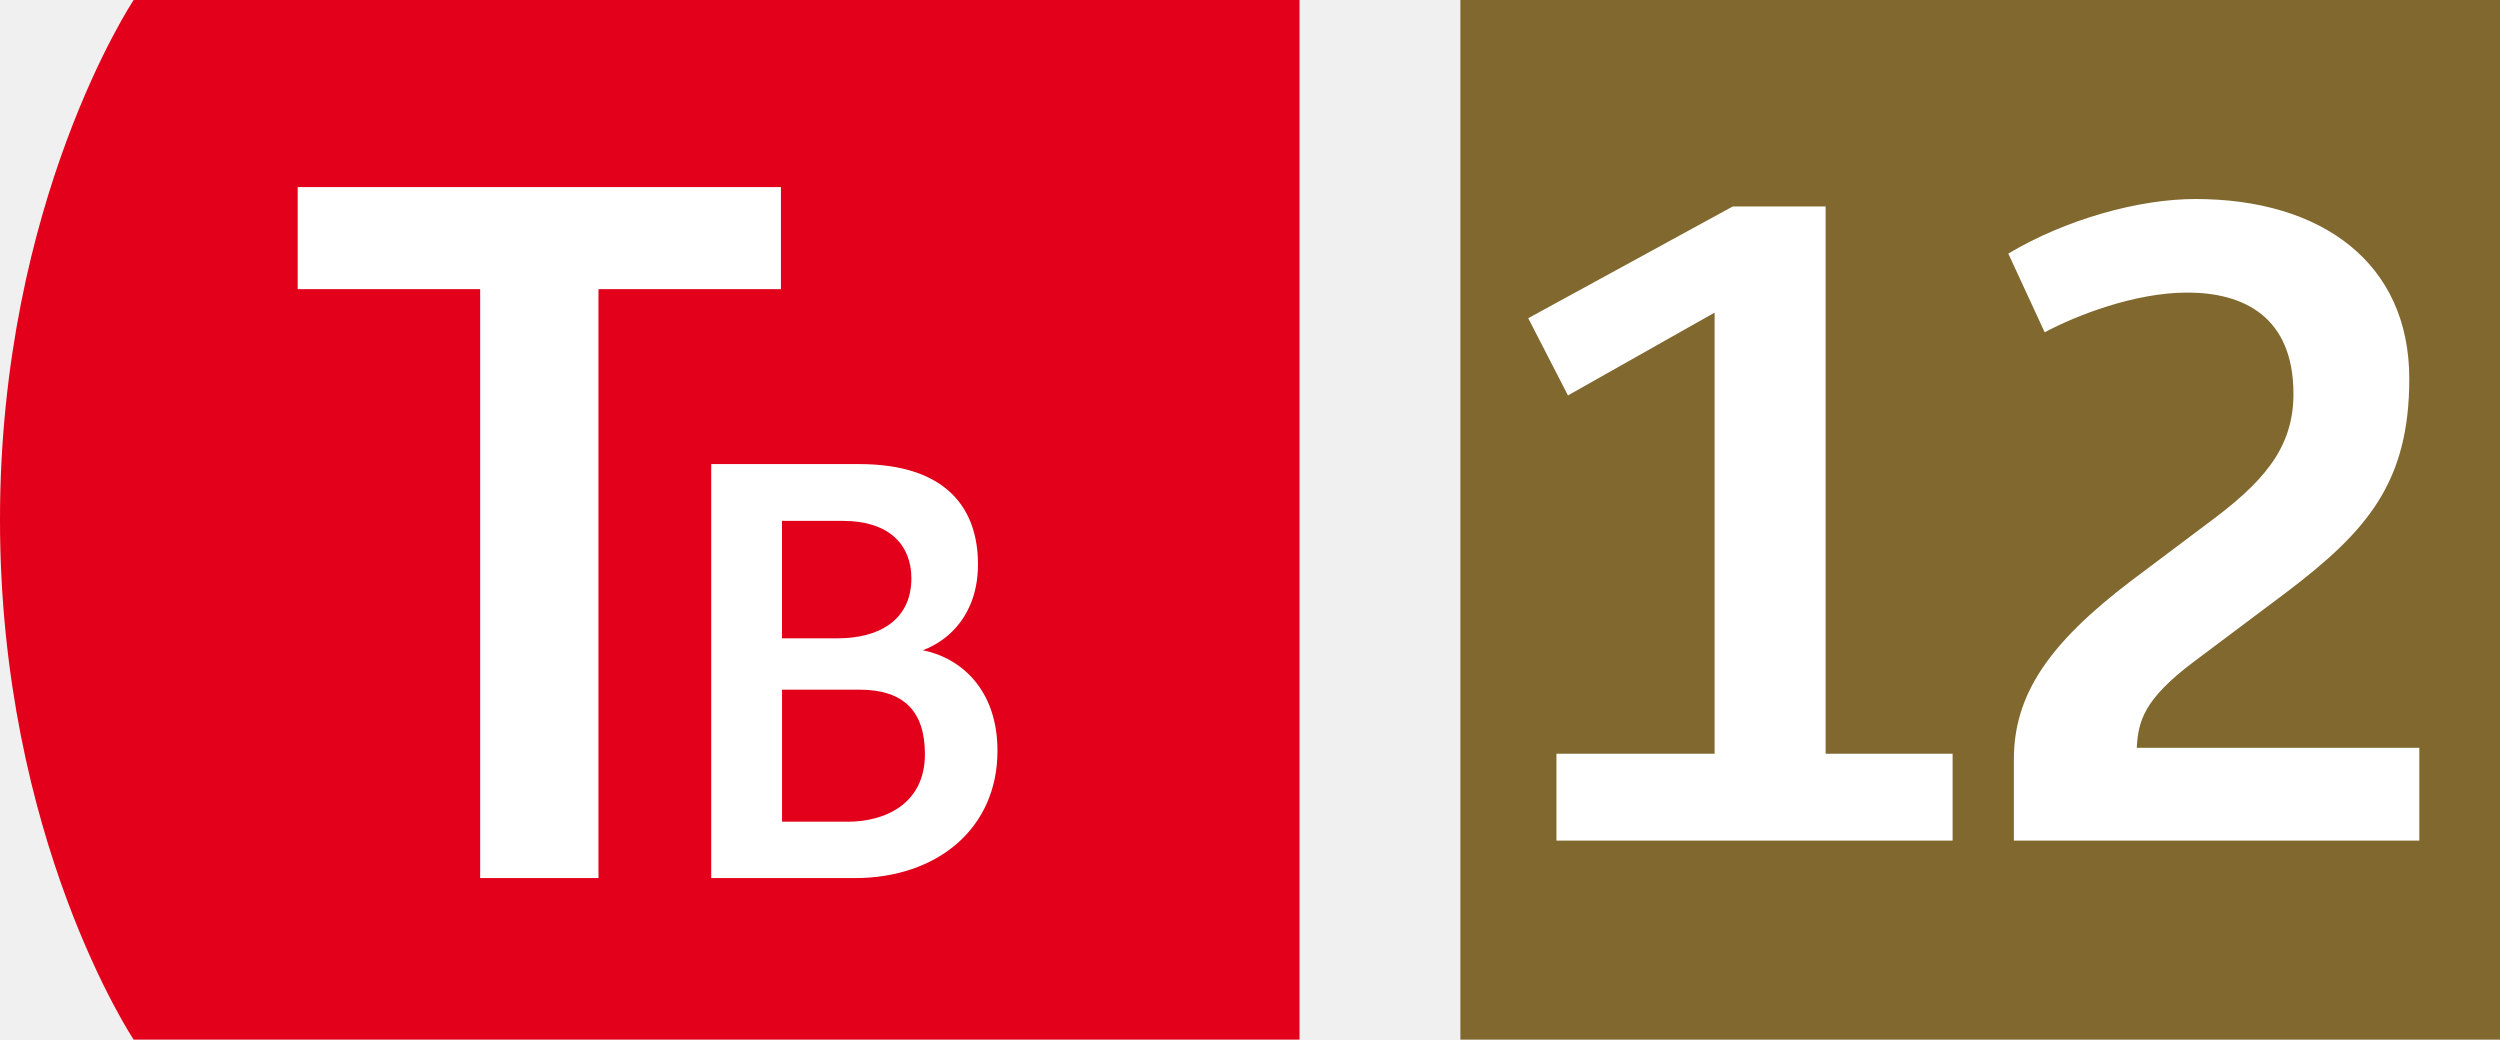
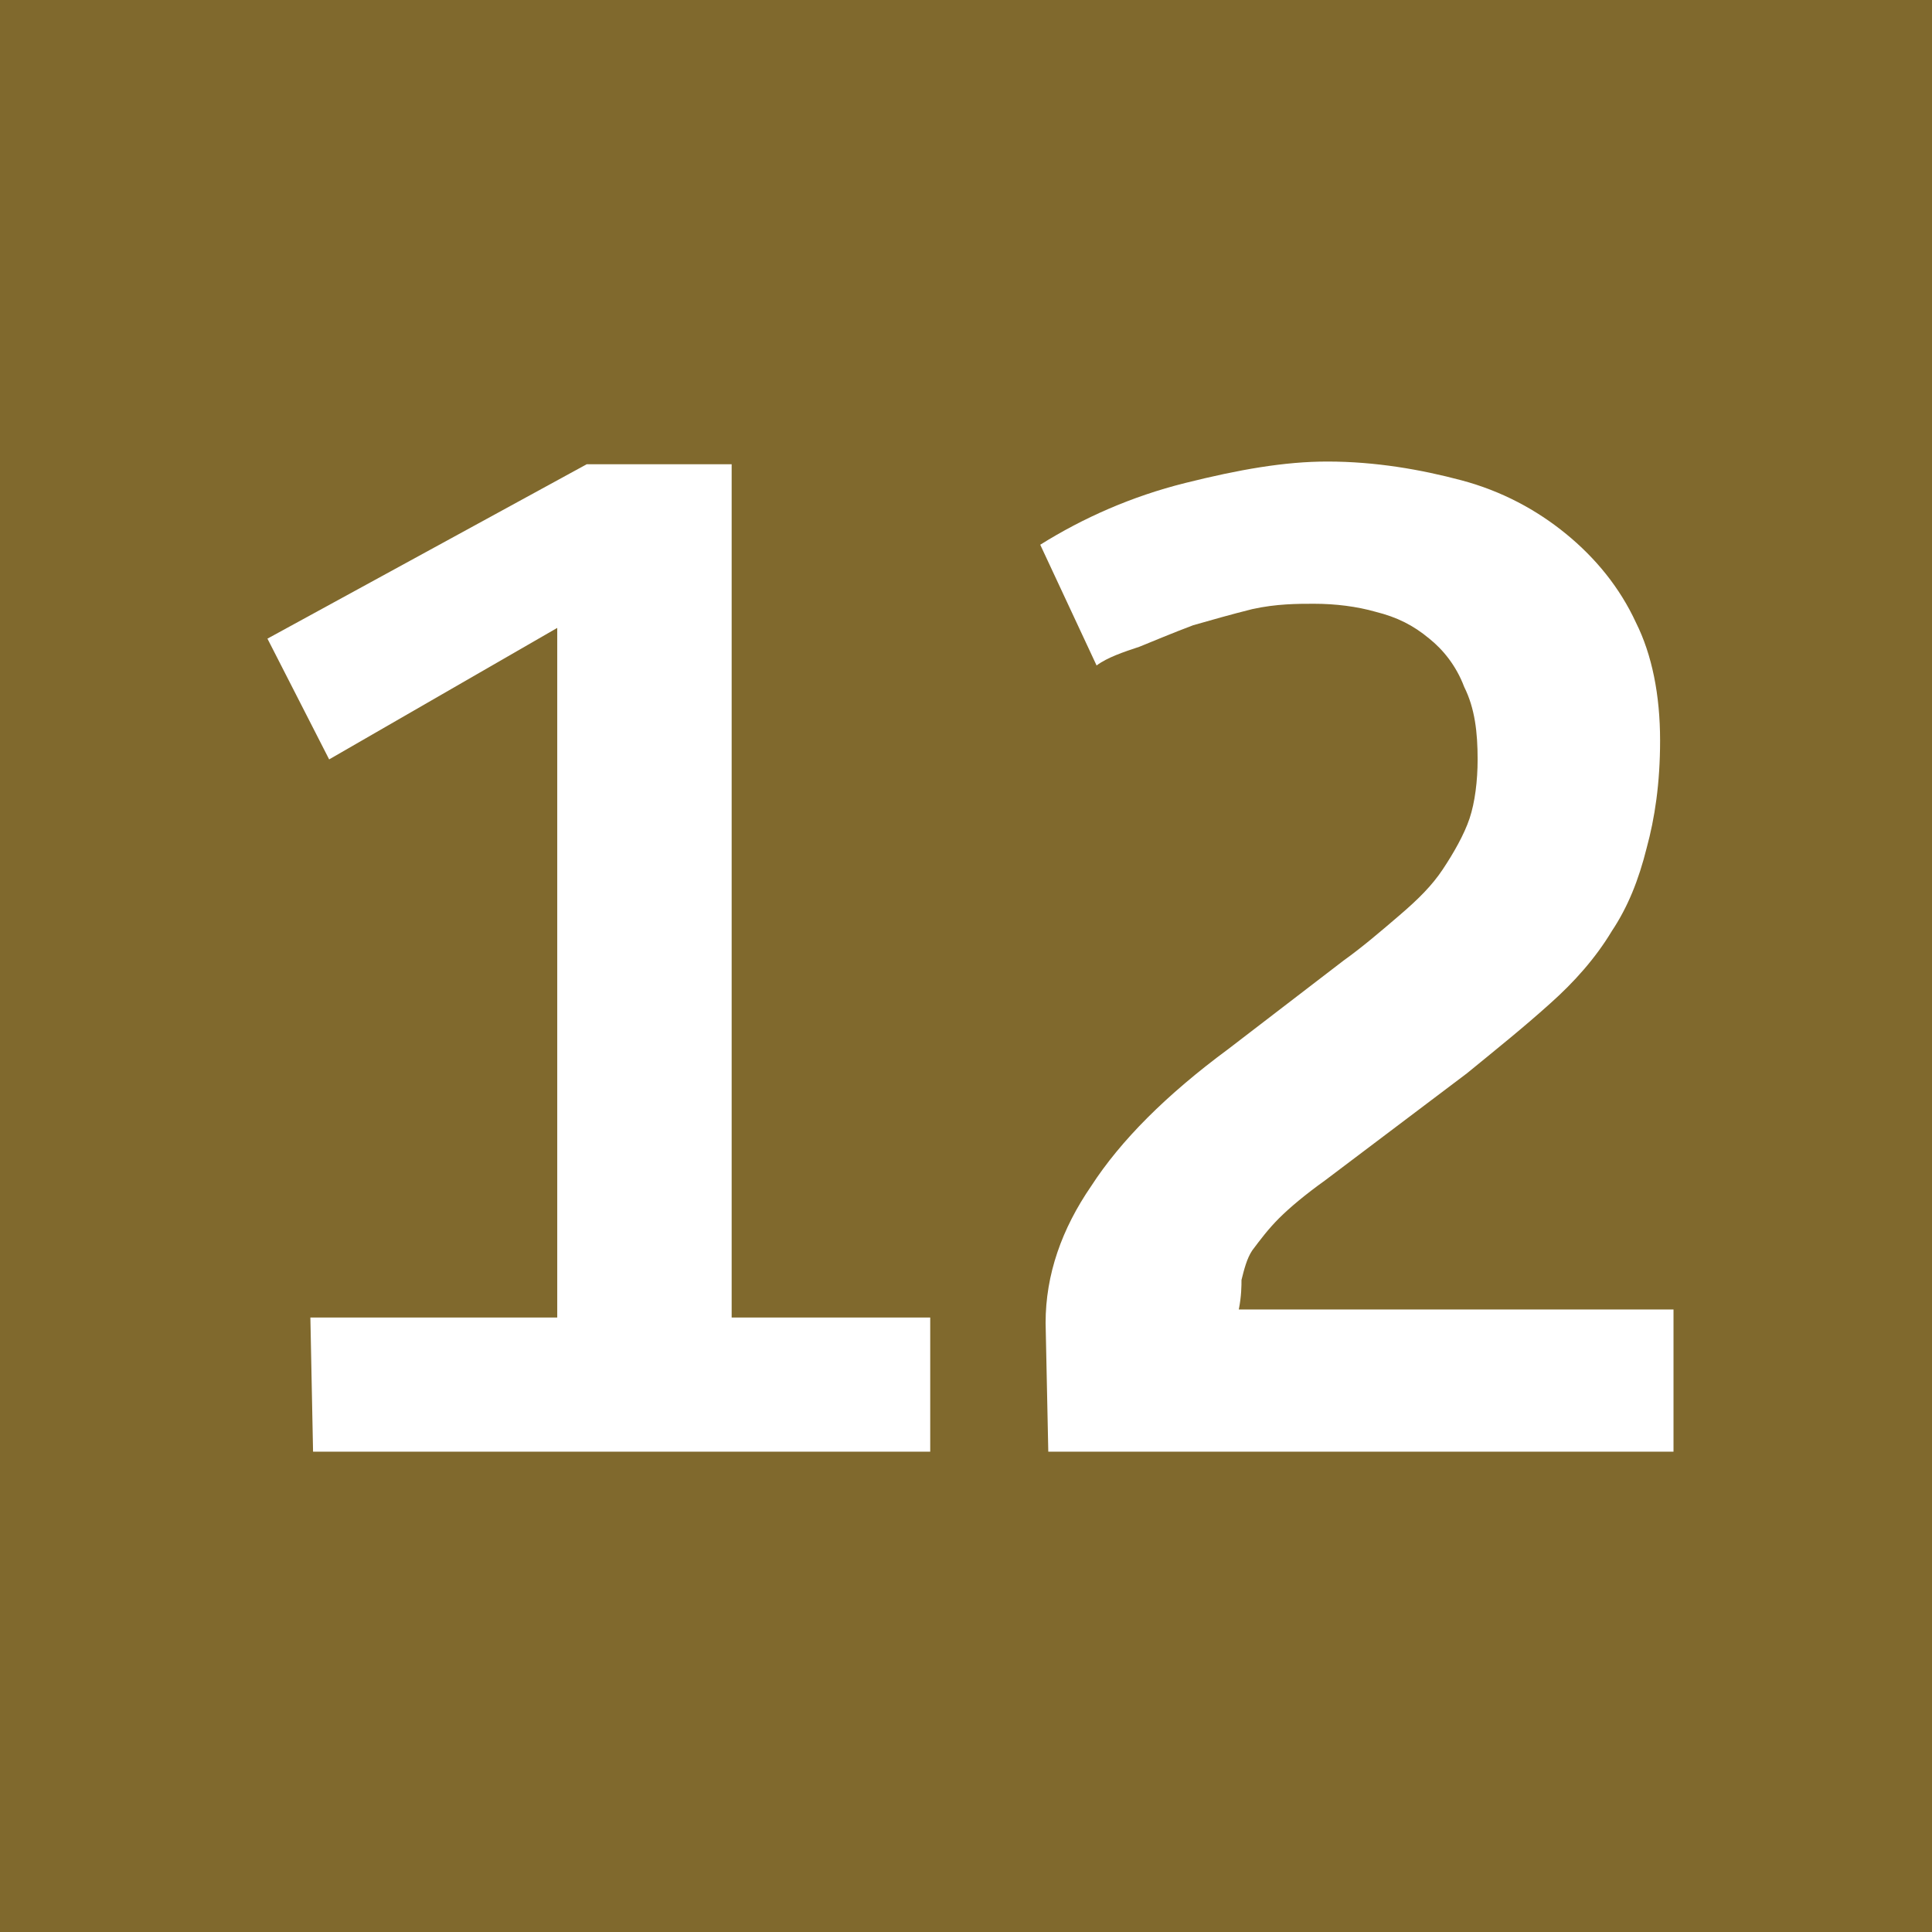
- <svg xmlns="http://www.w3.org/2000/svg" viewBox="0 0 67.333 28" data-ligne-id="TB12" class="">
-   <g>
-     <g>
-       <path fill="rgb(226,0,26)" class="picto-outline" device-cmyk="0.00, 1.00, 1.00, 0.00" d="M3.6,0S0,5.4,0,14s3.6,14,3.6,14h31.4V0H3.6Z" />
-       <path d="M19.155,12.499h3.978c2.39,0,3.207,1.225,3.207,2.697,0,1.312-.743,2.041-1.486,2.317,1.02.205,2.011,1.05,2.011,2.711,0,2.085-1.618,3.426-3.848,3.426h-3.862v-11.15h0ZM22.564,17.192c1.078,0,1.982-.467,1.982-1.618,0-.86-.554-1.545-1.851-1.545h-1.633v3.163h1.502ZM22.827,22.132c.992,0,2.084-.466,2.084-1.822,0-1.166-.583-1.735-1.763-1.735h-2.085v3.556h1.764Z" fill="#fff" />
-       <polygon points="12.932 7.788 8.018 7.788 8.018 5.039 21.033 5.039 21.033 7.788 16.119 7.788 16.119 23.649 12.932 23.649 12.932 7.788" fill="#fff" />
+ <svg xmlns="http://www.w3.org/2000/svg" version="1.1" id="svg2" x="0px" y="0px" viewBox="0 0 72 72" style="enable-background:new 0 0 72 72;" xml:space="preserve">
+   <style type="text/css">
+ 	.st0{fill:#80692D;}
+ 	.st1{fill:#FFFFFF;}
+ </style>
+   <g id="layer1">
+     <g id="flowRoot2988">
+ 	</g>
+     <path id="rect3764" class="st0" d="M0,0h72v72H0V0z" />
+     <g id="flowRoot3766" transform="translate(-7.733337,1.100385)">
+       <path id="path3068" class="st1" d="M46.7,48.2l0.1,4.8h23.3v-5.3H53.9c0.1-0.5,0.1-0.9,0.1-1.1c0.1-0.4,0.2-0.8,0.4-1.1    c0.3-0.4,0.6-0.8,1-1.2c0.4-0.4,1-0.9,1.7-1.4l5.3-4c1.1-0.9,2.1-1.7,3.1-2.6c0.9-0.8,1.7-1.7,2.3-2.7c0.6-0.9,1-1.9,1.3-3.1    c0.3-1.1,0.5-2.4,0.5-4c0-1.7-0.3-3.2-0.9-4.4c-0.6-1.3-1.5-2.4-2.6-3.3c-1.1-0.9-2.4-1.6-3.9-2c-1.5-0.4-3.2-0.7-5-0.7    c-1.6,0-3.3,0.3-5.3,0.8c-2,0.5-3.8,1.3-5.4,2.3l2.1,4.5c0.4-0.3,1-0.5,1.6-0.7c0.5-0.2,1.2-0.5,2-0.8c0.7-0.2,1.4-0.4,2.2-0.6    c0.9-0.2,1.7-0.2,2.3-0.2c0.8,0,1.6,0.1,2.3,0.3c0.8,0.2,1.4,0.5,2,1c0.5,0.4,1,1,1.3,1.8c0.4,0.8,0.5,1.7,0.5,2.7    c0,0.8-0.1,1.6-0.3,2.2c-0.2,0.6-0.6,1.3-1,1.9c-0.4,0.6-0.9,1.1-1.6,1.7c-0.7,0.6-1.4,1.2-2.1,1.7L53.5,38    c-2.3,1.7-4,3.4-5.1,5.1C47.3,44.7,46.7,46.4,46.7,48.2z" />
+       <path id="path4182" class="st1" d="M19.3,48h9.2V22.3L20,27.2l-2.3-4.5l11.9-6.5H35V48h7.4v5h-23L19.3,48L19.3,48z" />
    </g>
-     <path class="picto-outline" fill="rgb(128,104,46)" d="M39.333 0h28v28h-28z" />
-     <path fill="rgb(255,255,255)" d="M41.92 22.64L52.59 22.64L52.59 20.30L49.17 20.30L49.17 5.56L46.67 5.56L41.16 8.57L42.23 10.65L46.18 8.42L46.18 20.30L41.92 20.30ZM54.24 22.64L65.16 22.64L65.16 20.14L57.55 20.14C57.59 19.43 57.73 18.84 59.09 17.82L61.57 15.96C63.75 14.31 64.89 13.00 64.89 10.20C64.89 7.08 62.53 5.36 59.13 5.36C57.61 5.36 55.65 5.90 54.09 6.83L55.07 8.95C55.89 8.51 57.48 7.88 58.91 7.88C60.43 7.88 61.77 8.53 61.77 10.61C61.77 12.10 60.92 13.02 59.44 14.11L57.39 15.65C55.18 17.33 54.24 18.71 54.24 20.45Z" />
  </g>
</svg>
